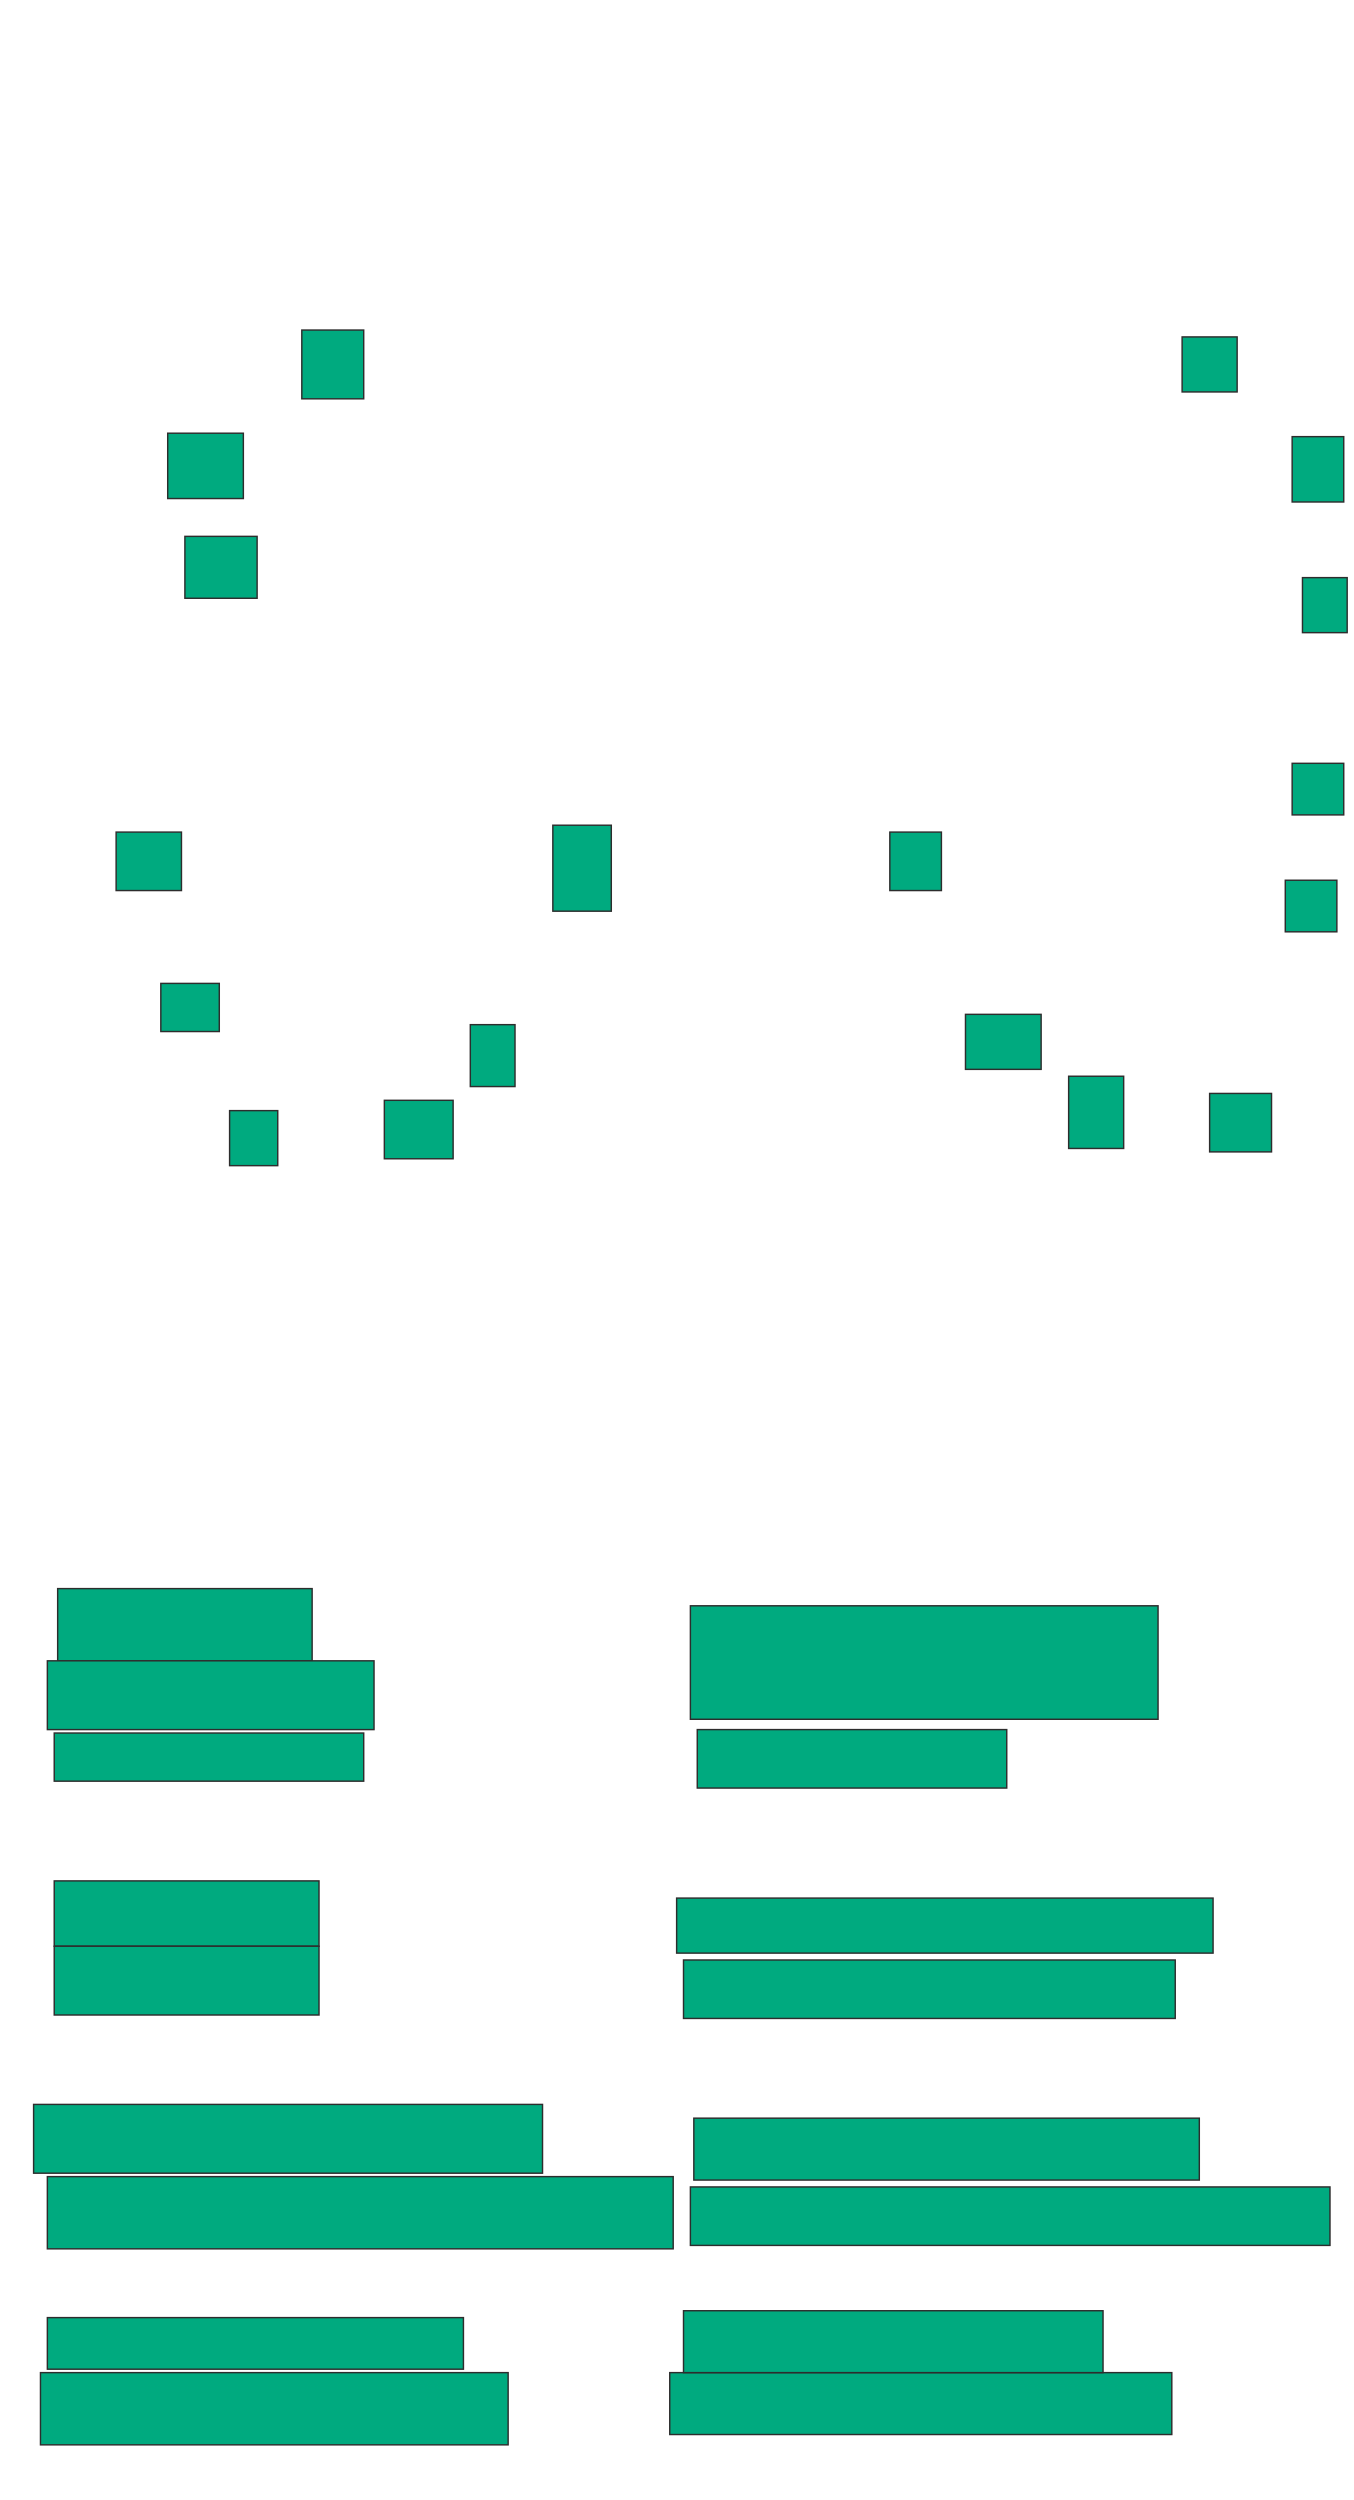
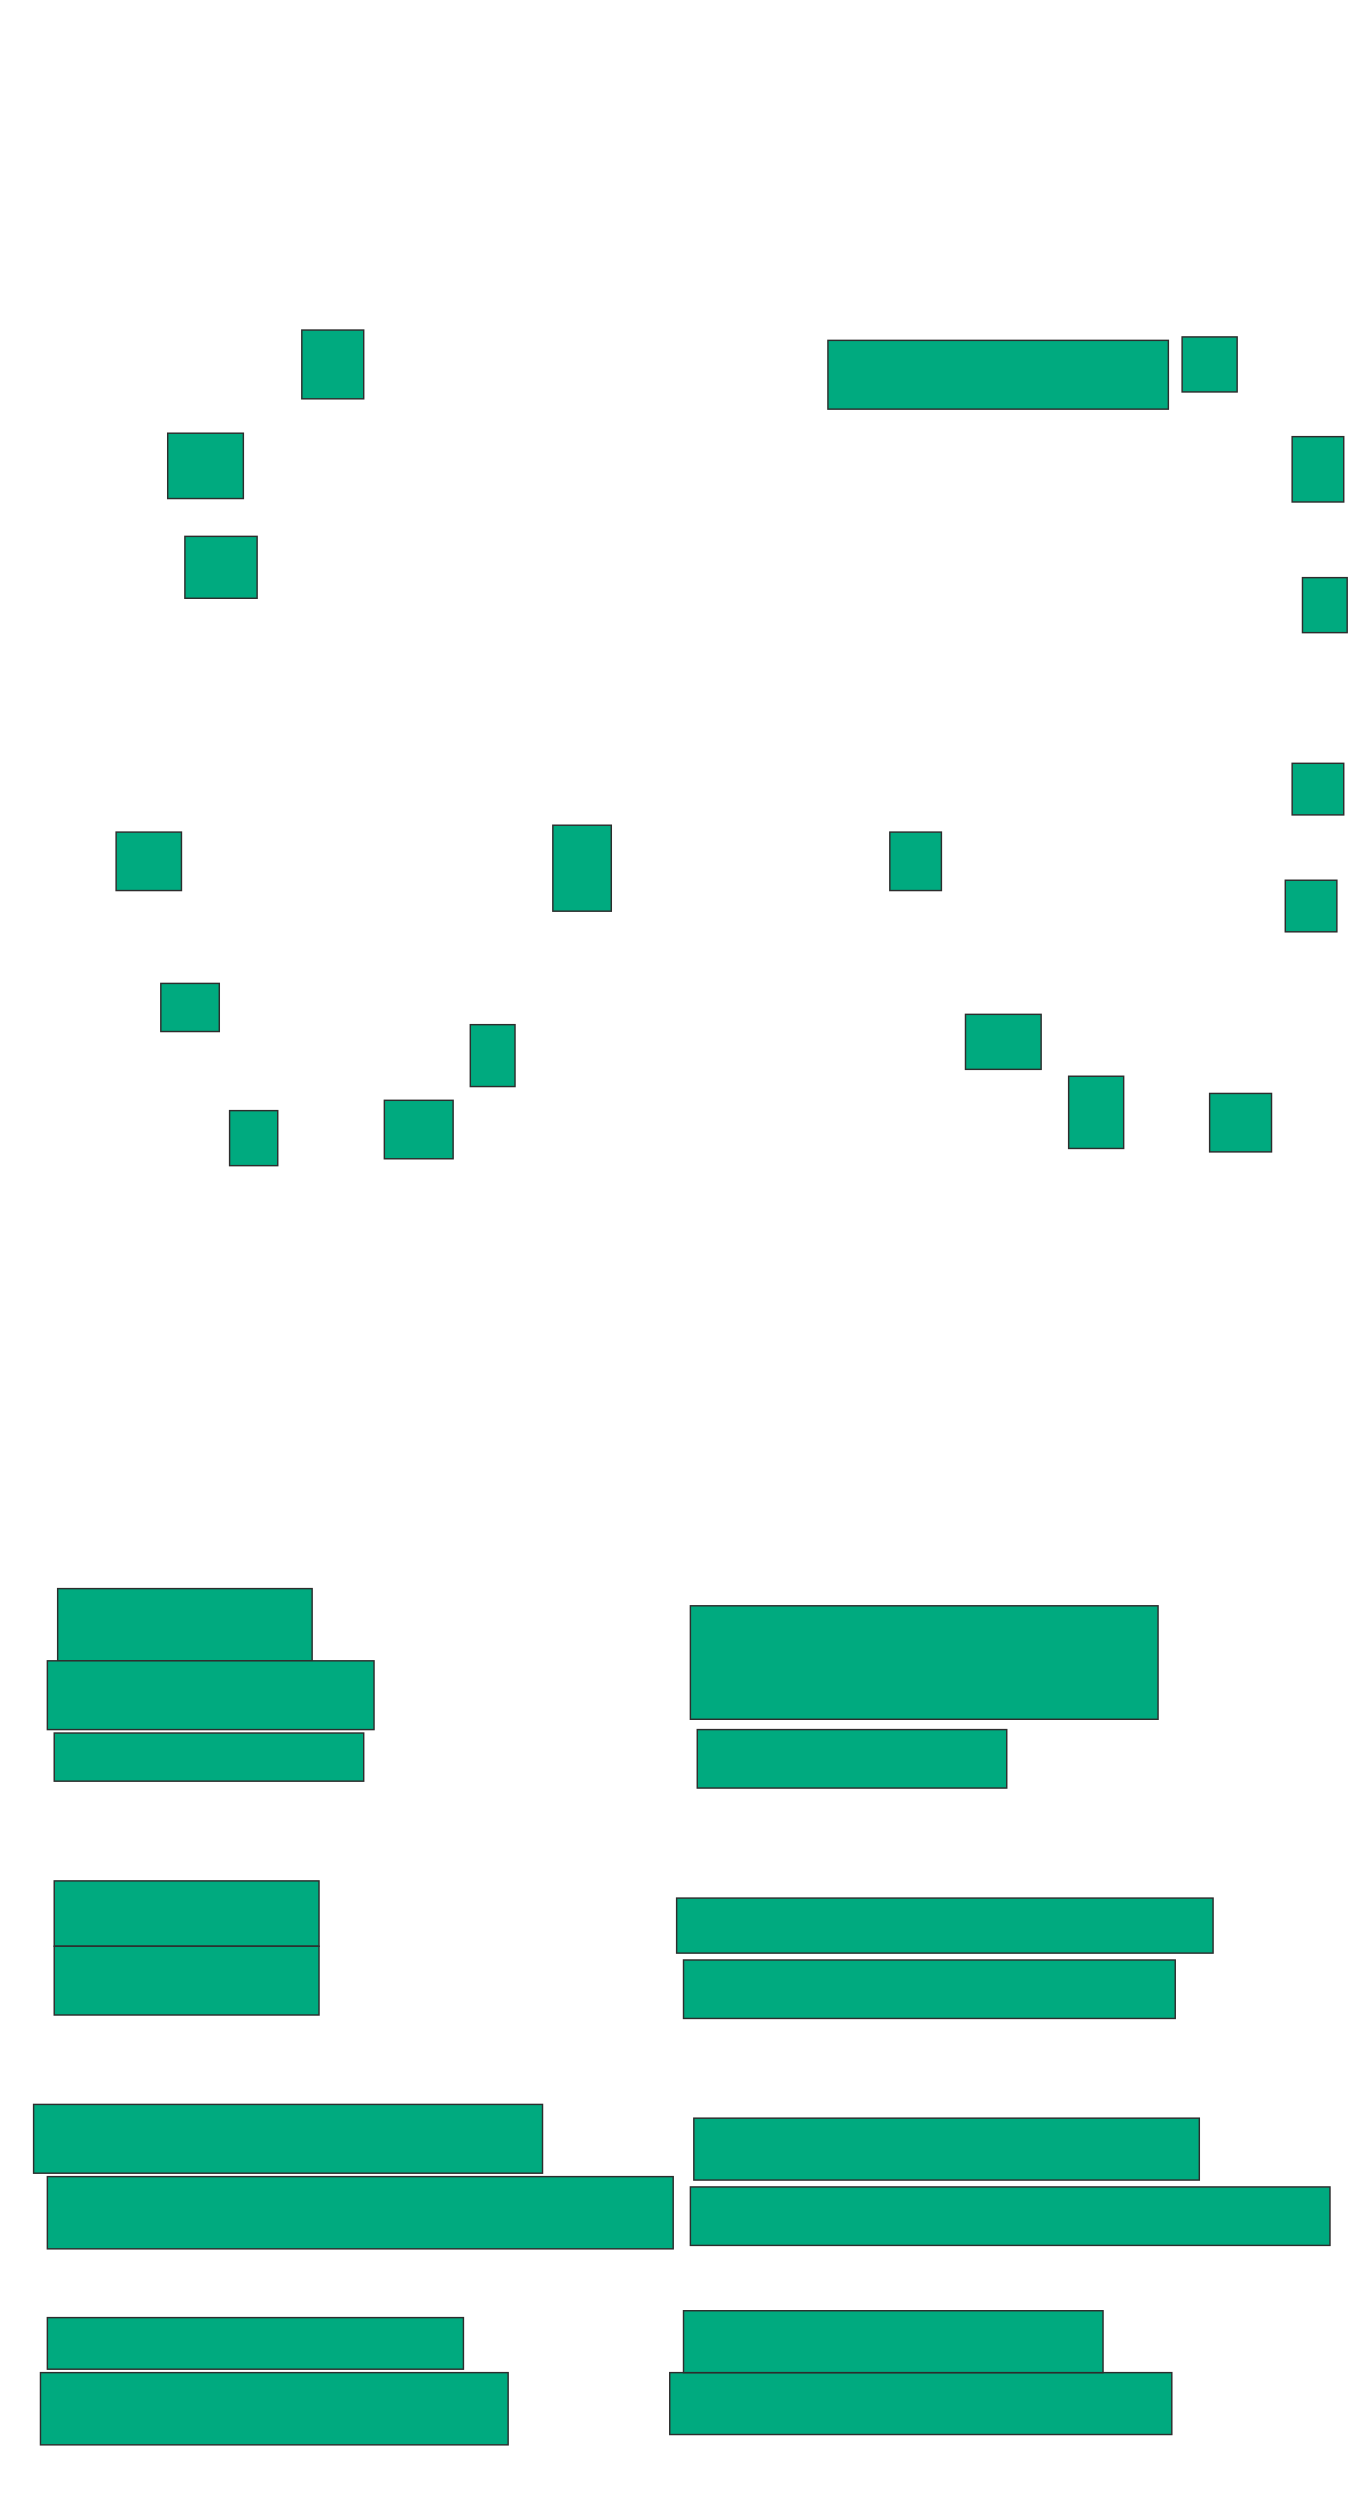
<svg xmlns="http://www.w3.org/2000/svg" width="937" height="1731">
  <g>
  </g>
  <g>
    <g id="41b6963c679f4958b134a8311817c7b8-ao-1">
-       <rect height="40.476" width="47.619" y="761.857" x="266.119" stroke="#2D2D2D" fill="#00AA7F" />
-       <rect height="50" width="323.81" y="1642.809" x="28.024" stroke="#2D2D2D" fill="#00AA7F" />
-       <rect height="42.857" width="347.619" y="1642.809" x="463.738" stroke="#2D2D2D" fill="#00AA7F" />
-       <rect height="38.095" width="52.381" y="702.333" x="668.5" stroke="#2D2D2D" fill="#00AA7F" />
+       <rect fill="#00AA7F" stroke="#2D2D2D" x="266.119" y="761.857" width="47.619" height="40.476" />
+       <rect fill="#00AA7F" stroke="#2D2D2D" x="28.024" y="1642.809" width="323.81" height="50" />
+       <rect fill="#00AA7F" stroke="#2D2D2D" x="463.738" y="1642.809" width="347.619" height="42.857" />
+       <rect fill="#00AA7F" stroke="#2D2D2D" x="668.5" y="702.333" width="52.381" height="38.095" />
    </g>
    <g id="41b6963c679f4958b134a8311817c7b8-ao-2">
-       <rect height="38.095" width="33.333" y="769" x="158.976" stroke="#2D2D2D" fill="#00AA7F" />
-       <rect height="35.714" width="288.095" y="1604.714" x="32.786" stroke="#2D2D2D" fill="#00AA7F" />
-       <rect height="42.857" width="290.476" y="1599.952" x="473.262" stroke="#2D2D2D" fill="#00AA7F" />
-       <rect height="40.476" width="42.857" y="757.095" x="837.548" stroke="#2D2D2D" fill="#00AA7F" />
+       <rect fill="#00AA7F" stroke="#2D2D2D" x="158.976" y="769" width="33.333" height="38.095" />
+       <rect fill="#00AA7F" stroke="#2D2D2D" x="32.786" y="1604.714" width="288.095" height="35.714" />
+       <rect fill="#00AA7F" stroke="#2D2D2D" x="473.262" y="1599.952" width="290.476" height="42.857" />
+       <rect fill="#00AA7F" stroke="#2D2D2D" x="837.548" y="757.095" width="42.857" height="40.476" />
    </g>
    <g id="41b6963c679f4958b134a8311817c7b8-ao-4">
-       <rect height="42.857" width="30.952" y="709.476" x="325.643" stroke="#2D2D2D" fill="#00AA7F" />
-       <rect height="50" width="433.333" y="1507.095" x="32.786" stroke="#2D2D2D" fill="#00AA7F" />
-       <rect height="40.476" width="442.857" y="1514.238" x="478.024" stroke="#2D2D2D" fill="#00AA7F" />
-       <rect height="50" width="38.095" y="745.19" x="739.929" stroke="#2D2D2D" fill="#00AA7F" />
+       <rect fill="#00AA7F" stroke="#2D2D2D" x="325.643" y="709.476" width="30.952" height="42.857" />
+       <rect fill="#00AA7F" stroke="#2D2D2D" x="32.786" y="1507.095" width="433.333" height="50" />
+       <rect fill="#00AA7F" stroke="#2D2D2D" x="478.024" y="1514.238" width="442.857" height="40.476" />
+       <rect fill="#00AA7F" stroke="#2D2D2D" x="739.929" y="745.19" width="38.095" height="50" />
    </g>
    <g id="41b6963c679f4958b134a8311817c7b8-ao-5">
-       <rect height="59.524" width="40.476" y="571.381" x="382.786" stroke="#2D2D2D" fill="#00AA7F" />
-       <rect height="47.619" width="352.381" y="1457.095" x="23.262" stroke="#2D2D2D" fill="#00AA7F" />
-       <rect height="42.857" width="350" y="1466.619" x="480.405" stroke="#2D2D2D" fill="#00AA7F" />
-       <rect height="40.476" width="35.714" y="576.143" x="616.119" stroke="#2D2D2D" fill="#00AA7F" />
+       <rect fill="#00AA7F" stroke="#2D2D2D" x="382.786" y="571.381" width="40.476" height="59.524" />
+       <rect fill="#00AA7F" stroke="#2D2D2D" x="23.262" y="1457.095" width="352.381" height="47.619" />
+       <rect fill="#00AA7F" stroke="#2D2D2D" x="480.405" y="1466.619" width="350" height="42.857" />
+       <rect fill="#00AA7F" stroke="#2D2D2D" x="616.119" y="576.143" width="35.714" height="40.476" />
    </g>
    <g id="41b6963c679f4958b134a8311817c7b8-ao-6">
-       <rect height="40.476" width="45.238" y="576.143" x="80.405" stroke="#2D2D2D" fill="#00AA7F" />
-       <rect height="45.238" width="183.333" y="1302.333" x="37.548" stroke="#2D2D2D" fill="#00AA7F" />
+       <rect fill="#00AA7F" stroke="#2D2D2D" x="80.405" y="576.143" width="45.238" height="40.476" />
+       <rect fill="#00AA7F" stroke="#2D2D2D" x="37.548" y="1302.333" width="183.333" height="45.238" />
    </g>
    <g id="41b6963c679f4958b134a8311817c7b8-ao-7">
-       <rect height="33.333" width="40.476" y="680.905" x="111.357" stroke="#2D2D2D" fill="#00AA7F" />
-       <rect height="47.619" width="183.333" y="1347.571" x="37.548" stroke="#2D2D2D" fill="#00AA7F" />
+       <rect fill="#00AA7F" stroke="#2D2D2D" x="111.357" y="680.905" width="40.476" height="33.333" />
+       <rect fill="#00AA7F" stroke="#2D2D2D" x="37.548" y="1347.571" width="183.333" height="47.619" />
    </g>
    <g id="41b6963c679f4958b134a8311817c7b8-ao-8">
-       <rect height="38.095" width="371.429" y="1314.238" x="468.5" stroke="#2D2D2D" fill="#00AA7F" />
-       <rect height="35.714" width="35.714" y="528.524" x="894.69" stroke="#2D2D2D" fill="#00AA7F" />
+       <rect fill="#00AA7F" stroke="#2D2D2D" x="468.5" y="1314.238" width="371.429" height="38.095" />
+       <rect fill="#00AA7F" stroke="#2D2D2D" x="894.69" y="528.524" width="35.714" height="35.714" />
    </g>
    <g id="41b6963c679f4958b134a8311817c7b8-ao-9">
-       <rect height="40.476" width="340.476" y="1357.095" x="473.262" stroke="#2D2D2D" fill="#00AA7F" />
-       <rect height="35.714" width="35.714" y="609.476" x="889.929" stroke="#2D2D2D" fill="#00AA7F" />
+       <rect fill="#00AA7F" stroke="#2D2D2D" x="473.262" y="1357.095" width="340.476" height="40.476" />
+       <rect fill="#00AA7F" stroke="#2D2D2D" x="889.929" y="609.476" width="35.714" height="35.714" />
+     </g>
+     <g id="41b6963c679f4958b134a8311817c7b8-ao-11">
+       <rect fill="#00AA7F" stroke="#2D2D2D" x="901.833" y="399.952" width="30.952" height="38.095" />
+       <rect fill="#00AA7F" stroke="#2D2D2D" x="482.786" y="1197.571" width="214.286" height="40.476" />
+     </g>
+     <g id="41b6963c679f4958b134a8311817c7b8-ao-12">
+       <rect fill="#00AA7F" stroke="#2D2D2D" x="208.976" y="228.524" width="42.857" height="47.619" />
+       <rect fill="#00AA7F" stroke="#2D2D2D" x="39.929" y="1099.952" width="176.19" height="50" />
+     </g>
+     <g id="41b6963c679f4958b134a8311817c7b8-ao-13">
+       <rect fill="#00AA7F" stroke="#2D2D2D" x="116.119" y="299.952" width="52.381" height="45.238" />
+       <rect fill="#00AA7F" stroke="#2D2D2D" x="32.786" y="1149.952" width="226.19" height="47.619" />
+     </g>
+     <g id="41b6963c679f4958b134a8311817c7b8-ao-14">
+       <rect fill="#00AA7F" stroke="#2D2D2D" x="128.024" y="371.381" width="50" height="42.857" />
+       <rect fill="#00AA7F" stroke="#2D2D2D" x="37.548" y="1199.952" width="214.286" height="33.333" />
    </g>
    <g id="41b6963c679f4958b134a8311817c7b8-ao-10">
-       <rect height="38.095" width="38.095" y="233.286" x="818.5" stroke="#2D2D2D" fill="#00AA7F" />
-       <rect height="45.238" width="35.714" y="302.333" x="894.69" stroke="#2D2D2D" fill="#00AA7F" />
-       <rect height="78.571" width="323.81" y="1111.857" x="478.024" stroke="#2D2D2D" fill="#00AA7F" />
-     </g>
-     <g id="41b6963c679f4958b134a8311817c7b8-ao-11">
-       <rect height="38.095" width="30.952" y="399.952" x="901.833" stroke="#2D2D2D" fill="#00AA7F" />
-       <rect height="40.476" width="214.286" y="1197.571" x="482.786" stroke="#2D2D2D" fill="#00AA7F" />
-     </g>
-     <g id="41b6963c679f4958b134a8311817c7b8-ao-12">
-       <rect height="47.619" width="42.857" y="228.524" x="208.976" stroke="#2D2D2D" fill="#00AA7F" />
-       <rect height="50" width="176.19" y="1099.952" x="39.929" stroke="#2D2D2D" fill="#00AA7F" />
-     </g>
-     <g id="41b6963c679f4958b134a8311817c7b8-ao-13">
-       <rect height="45.238" width="52.381" y="299.952" x="116.119" stroke="#2D2D2D" fill="#00AA7F" />
-       <rect height="47.619" width="226.19" y="1149.952" x="32.786" stroke="#2D2D2D" fill="#00AA7F" />
-     </g>
-     <g id="41b6963c679f4958b134a8311817c7b8-ao-14">
-       <rect height="42.857" width="50" y="371.381" x="128.024" stroke="#2D2D2D" fill="#00AA7F" />
-       <rect height="33.333" width="214.286" y="1199.952" x="37.548" stroke="#2D2D2D" fill="#00AA7F" />
+       <g>
+         <rect fill="#00AA7F" stroke="#2D2D2D" x="818.5" y="233.286" width="38.095" height="38.095" />
+         <rect fill="#00AA7F" stroke="#2D2D2D" x="894.69" y="302.333" width="35.714" height="45.238" />
+         <rect fill="#00AA7F" stroke="#2D2D2D" x="478.024" y="1111.857" width="323.81" height="78.571" />
+       </g>
+       <rect height="47.619" width="235.714" y="235.667" x="573.262" stroke="#2D2D2D" fill="#00AA7F" />
    </g>
  </g>
</svg>
